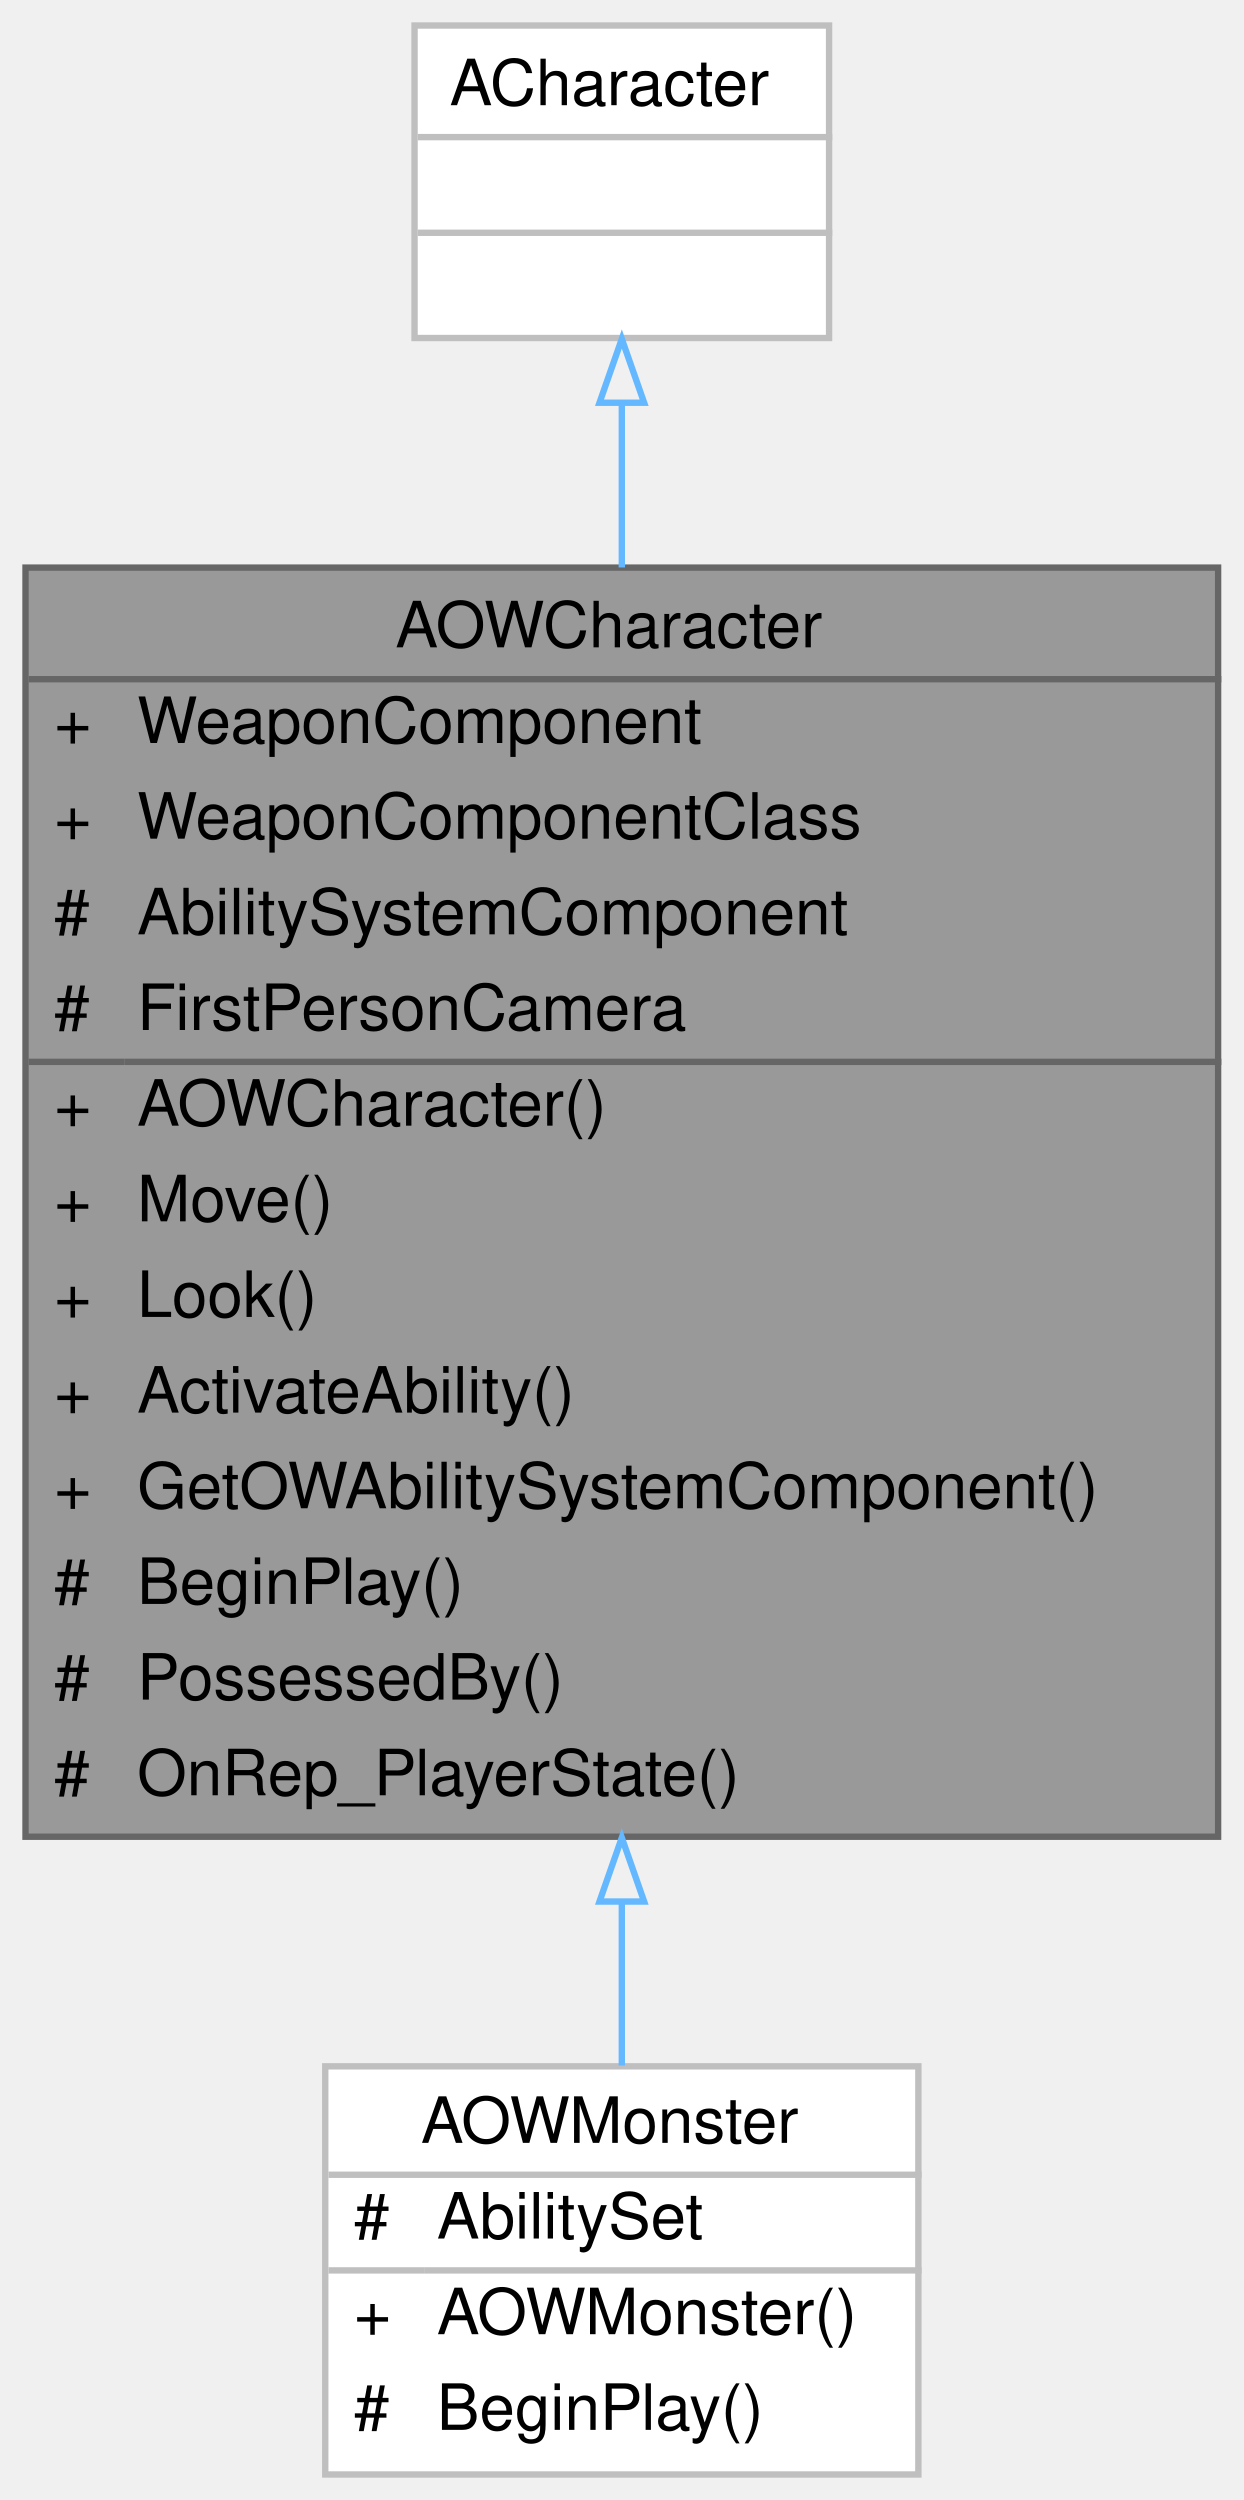
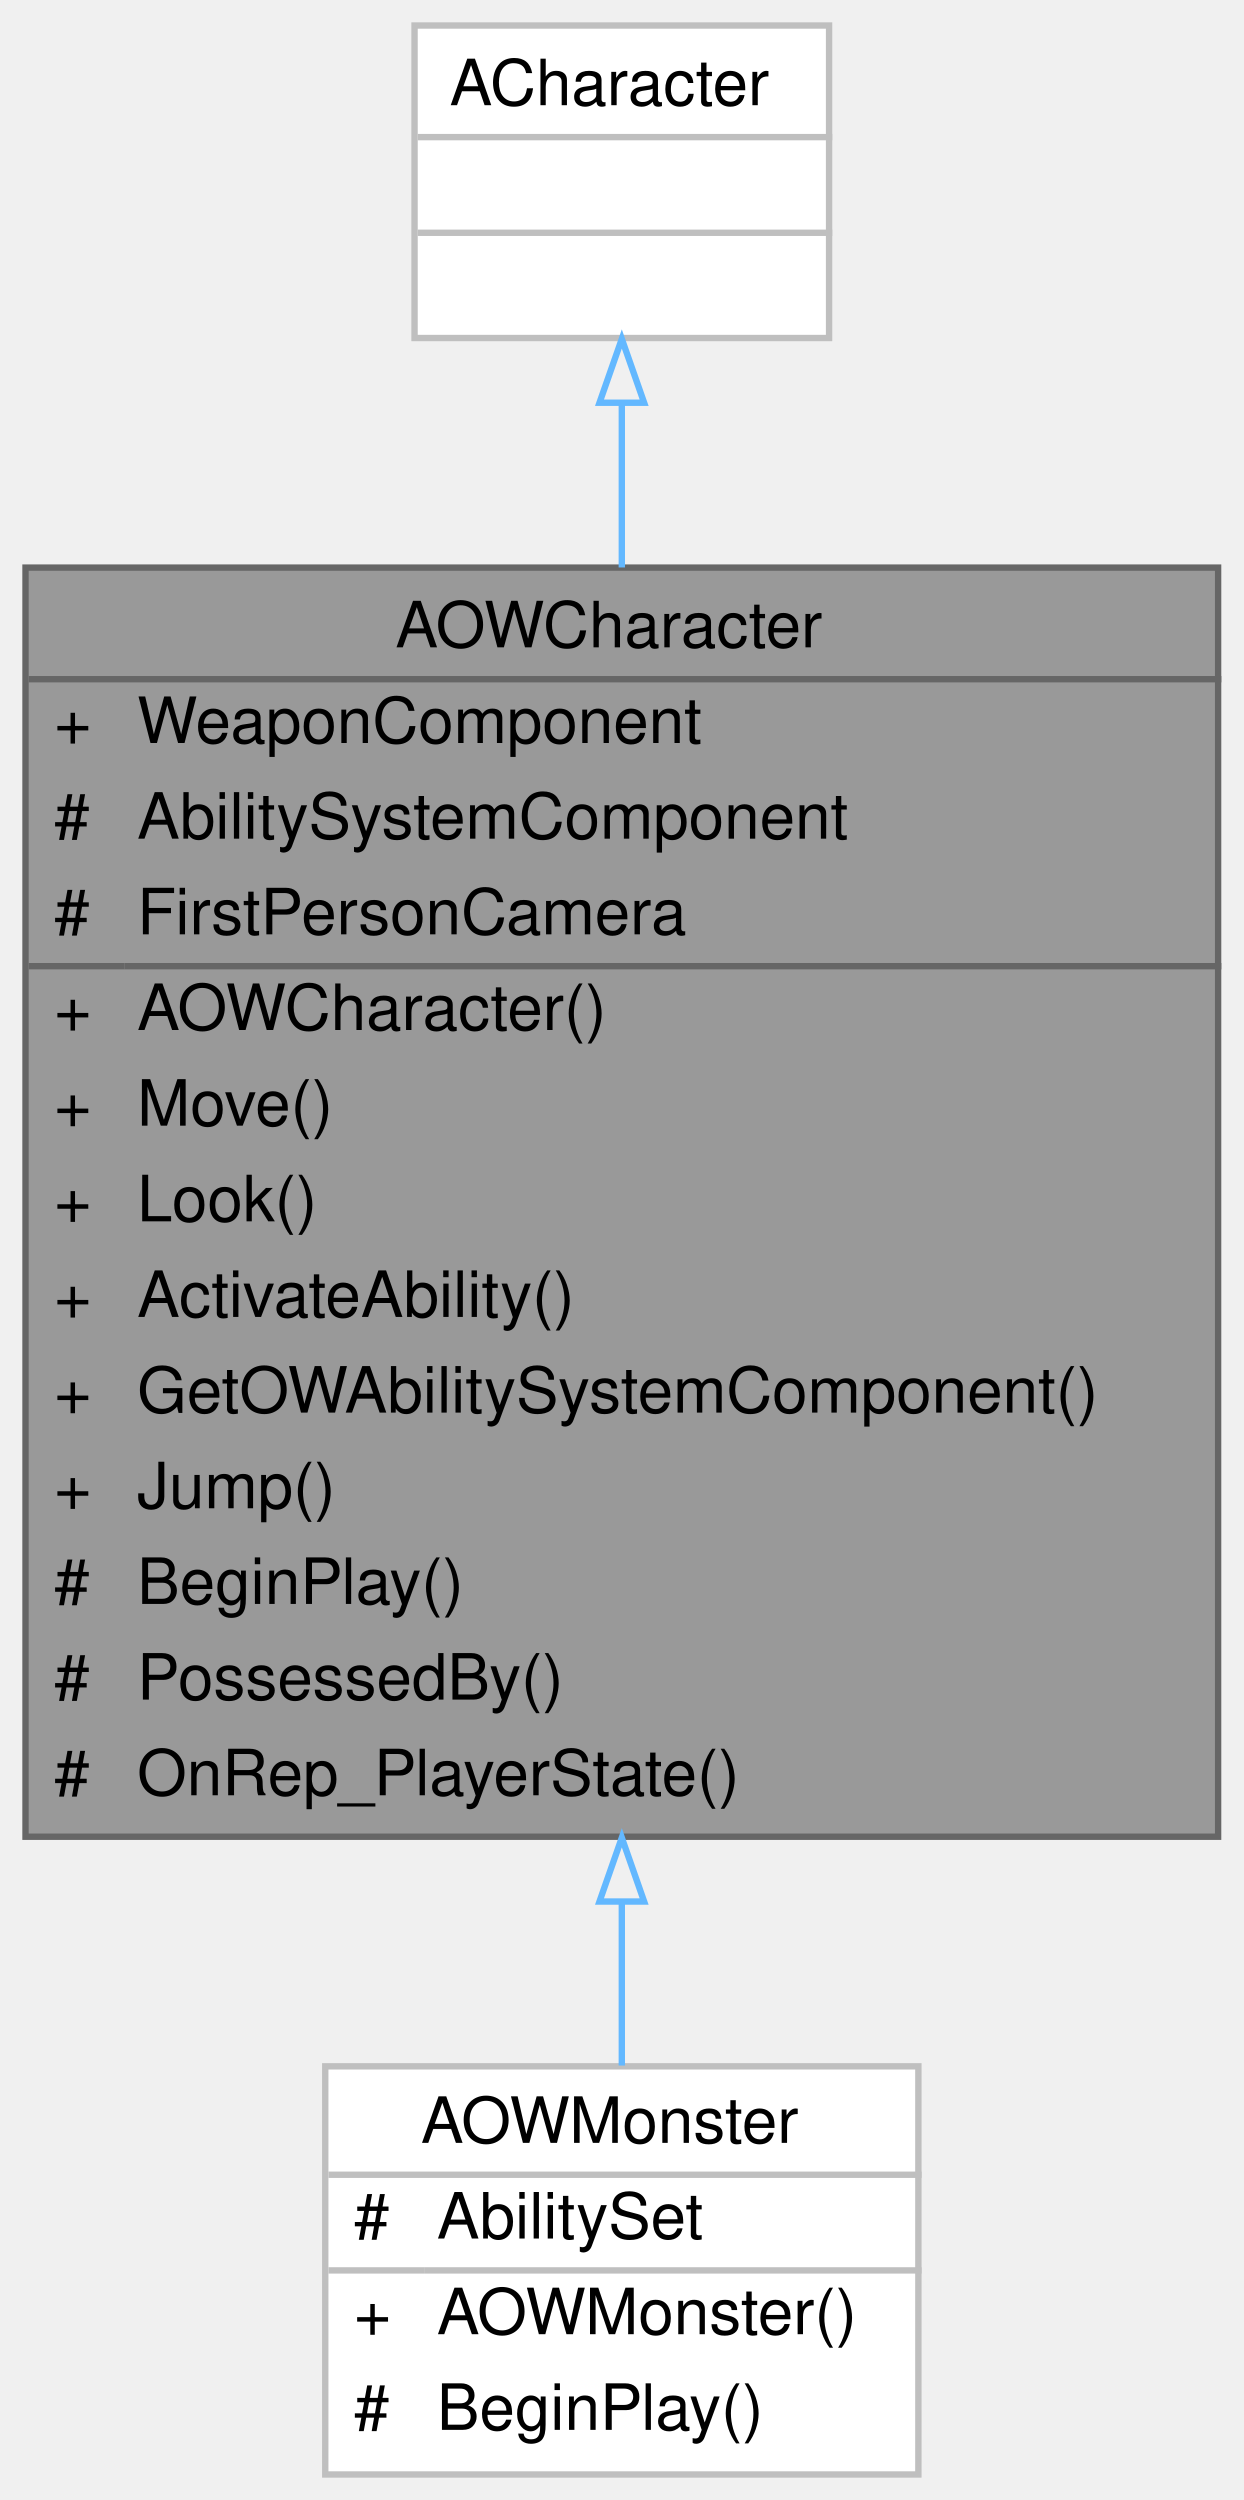
<svg xmlns="http://www.w3.org/2000/svg" xmlns:xlink="http://www.w3.org/1999/xlink" width="195pt" height="392pt" viewBox="0.00 0.00 195.00 392.00">
  <g id="graph0" class="graph" transform="scale(1 1) rotate(0) translate(4 388)">
    <g id="Node000001" class="node">
      <g id="a_Node000001">
        <a xlink:title=" ">
          <polygon fill="#999999" stroke="transparent" points="187,-299 0,-299 0,-100 187,-100 187,-299" />
          <text text-anchor="start" x="58" y="-286.5" font-family="Helvetica,sans-Serif" font-size="10.00">AOWCharacter</text>
          <text text-anchor="start" x="4.5" y="-271.5" font-family="Helvetica,sans-Serif" font-size="10.00">+</text>
          <text text-anchor="start" x="17.5" y="-271.5" font-family="Helvetica,sans-Serif" font-size="10.00">WeaponComponent</text>
-           <text text-anchor="start" x="4.5" y="-256.5" font-family="Helvetica,sans-Serif" font-size="10.00">+</text>
-           <text text-anchor="start" x="17.5" y="-256.5" font-family="Helvetica,sans-Serif" font-size="10.00">WeaponComponentClass</text>
+           <text text-anchor="start" x="4.5" y="-256.5" font-family="Helvetica,sans-Serif" font-size="10.00">#</text>
+           <text text-anchor="start" x="17.5" y="-256.5" font-family="Helvetica,sans-Serif" font-size="10.00">AbilitySystemComponent</text>
          <text text-anchor="start" x="4.5" y="-241.5" font-family="Helvetica,sans-Serif" font-size="10.00">#</text>
-           <text text-anchor="start" x="17.5" y="-241.5" font-family="Helvetica,sans-Serif" font-size="10.00">AbilitySystemComponent</text>
-           <text text-anchor="start" x="4.5" y="-226.5" font-family="Helvetica,sans-Serif" font-size="10.00">#</text>
-           <text text-anchor="start" x="17.5" y="-226.5" font-family="Helvetica,sans-Serif" font-size="10.00">FirstPersonCamera</text>
+           <text text-anchor="start" x="17.5" y="-241.5" font-family="Helvetica,sans-Serif" font-size="10.00">FirstPersonCamera</text>
+           <text text-anchor="start" x="4.5" y="-226.5" font-family="Helvetica,sans-Serif" font-size="10.00">+</text>
+           <text text-anchor="start" x="17.5" y="-226.5" font-family="Helvetica,sans-Serif" font-size="10.00">AOWCharacter()</text>
          <text text-anchor="start" x="4.5" y="-211.5" font-family="Helvetica,sans-Serif" font-size="10.00">+</text>
-           <text text-anchor="start" x="17.5" y="-211.5" font-family="Helvetica,sans-Serif" font-size="10.00">AOWCharacter()</text>
+           <text text-anchor="start" x="17.5" y="-211.5" font-family="Helvetica,sans-Serif" font-size="10.00">Move()</text>
          <text text-anchor="start" x="4.5" y="-196.5" font-family="Helvetica,sans-Serif" font-size="10.00">+</text>
-           <text text-anchor="start" x="17.5" y="-196.5" font-family="Helvetica,sans-Serif" font-size="10.00">Move()</text>
+           <text text-anchor="start" x="17.5" y="-196.5" font-family="Helvetica,sans-Serif" font-size="10.00">Look()</text>
          <text text-anchor="start" x="4.5" y="-181.5" font-family="Helvetica,sans-Serif" font-size="10.00">+</text>
-           <text text-anchor="start" x="17.5" y="-181.5" font-family="Helvetica,sans-Serif" font-size="10.00">Look()</text>
+           <text text-anchor="start" x="17.5" y="-181.5" font-family="Helvetica,sans-Serif" font-size="10.00">ActivateAbility()</text>
          <text text-anchor="start" x="4.5" y="-166.5" font-family="Helvetica,sans-Serif" font-size="10.00">+</text>
-           <text text-anchor="start" x="17.5" y="-166.5" font-family="Helvetica,sans-Serif" font-size="10.00">ActivateAbility()</text>
+           <text text-anchor="start" x="17.5" y="-166.5" font-family="Helvetica,sans-Serif" font-size="10.00">GetOWAbilitySystemComponent()</text>
          <text text-anchor="start" x="4.5" y="-151.5" font-family="Helvetica,sans-Serif" font-size="10.00">+</text>
-           <text text-anchor="start" x="17.5" y="-151.5" font-family="Helvetica,sans-Serif" font-size="10.00">GetOWAbilitySystemComponent()</text>
+           <text text-anchor="start" x="17.5" y="-151.5" font-family="Helvetica,sans-Serif" font-size="10.00">Jump()</text>
          <text text-anchor="start" x="4.5" y="-136.5" font-family="Helvetica,sans-Serif" font-size="10.00">#</text>
          <text text-anchor="start" x="17.5" y="-136.5" font-family="Helvetica,sans-Serif" font-size="10.00">BeginPlay()</text>
          <text text-anchor="start" x="4.5" y="-121.5" font-family="Helvetica,sans-Serif" font-size="10.00">#</text>
          <text text-anchor="start" x="17.5" y="-121.5" font-family="Helvetica,sans-Serif" font-size="10.00">PossessedBy()</text>
          <text text-anchor="start" x="4.5" y="-106.5" font-family="Helvetica,sans-Serif" font-size="10.00">#</text>
          <text text-anchor="start" x="17.5" y="-106.5" font-family="Helvetica,sans-Serif" font-size="10.00">OnRep_PlayerState()</text>
          <polygon fill="#666666" stroke="#666666" points="0.5,-281.5 0.5,-281.5 187.5,-281.5 187.5,-281.5 0.5,-281.5" />
-           <polygon fill="#666666" stroke="#666666" points="0.5,-221.5 0.5,-221.5 15.5,-221.5 15.5,-221.5 0.5,-221.5" />
-           <polygon fill="#666666" stroke="#666666" points="15.5,-221.5 15.5,-221.5 187.5,-221.5 187.5,-221.5 15.5,-221.5" />
+           <polygon fill="#666666" stroke="#666666" points="0.5,-236.5 0.5,-236.5 15.5,-236.5 15.5,-236.5 0.5,-236.5" />
+           <polygon fill="#666666" stroke="#666666" points="15.5,-236.5 15.5,-236.5 187.5,-236.5 187.5,-236.5 15.5,-236.5" />
          <polygon fill="none" stroke="#666666" points="0,-100 0,-299 187,-299 187,-100 0,-100" />
        </a>
      </g>
    </g>
    <g id="Node000003" class="node">
      <g id="a_Node000003">
        <a xlink:href="classAOWMonster.html" target="_top" xlink:title=" ">
          <polygon fill="white" stroke="transparent" points="140,-64 47,-64 47,0 140,0 140,-64" />
          <text text-anchor="start" x="62" y="-52" font-family="Helvetica,sans-Serif" font-size="10.00">AOWMonster</text>
          <text text-anchor="start" x="51.5" y="-37" font-family="Helvetica,sans-Serif" font-size="10.00">#</text>
          <text text-anchor="start" x="64.5" y="-37" font-family="Helvetica,sans-Serif" font-size="10.00">AbilitySet</text>
          <text text-anchor="start" x="51.5" y="-22" font-family="Helvetica,sans-Serif" font-size="10.00">+</text>
          <text text-anchor="start" x="64.5" y="-22" font-family="Helvetica,sans-Serif" font-size="10.00">AOWMonster()</text>
          <text text-anchor="start" x="51.5" y="-7" font-family="Helvetica,sans-Serif" font-size="10.00">#</text>
          <text text-anchor="start" x="64.5" y="-7" font-family="Helvetica,sans-Serif" font-size="10.00">BeginPlay()</text>
          <polygon fill="#bfbfbf" stroke="#bfbfbf" points="47.5,-47 47.5,-47 140.5,-47 140.5,-47 47.5,-47" />
          <polygon fill="#bfbfbf" stroke="#bfbfbf" points="47.5,-32 47.5,-32 62.5,-32 62.5,-32 47.5,-32" />
          <polygon fill="#bfbfbf" stroke="#bfbfbf" points="62.5,-32 62.5,-32 140.5,-32 140.5,-32 62.5,-32" />
          <polygon fill="none" stroke="#bfbfbf" points="47,0 47,-64 140,-64 140,0 47,0" />
        </a>
      </g>
    </g>
    <g id="edge2_Node000001_Node000003" class="edge">
      <g id="a_edge2_Node000001_Node000003">
        <a xlink:title=" ">
          <path fill="none" stroke="#63b8ff" d="M93.5,-89.72C93.5,-80.54 93.5,-71.83 93.5,-64.12" />
          <polygon fill="none" stroke="#63b8ff" points="90,-89.84 93.5,-99.84 97,-89.84 90,-89.84" />
        </a>
      </g>
    </g>
    <g id="Node000002" class="node">
      <g id="a_Node000002">
        <a xlink:title=" ">
          <polygon fill="white" stroke="transparent" points="126,-384 61,-384 61,-335 126,-335 126,-384" />
          <text text-anchor="start" x="66.5" y="-371.5" font-family="Helvetica,sans-Serif" font-size="10.00">ACharacter</text>
          <text text-anchor="start" x="92" y="-356.5" font-family="Helvetica,sans-Serif" font-size="10.00"> </text>
          <text text-anchor="start" x="92" y="-341.5" font-family="Helvetica,sans-Serif" font-size="10.00"> </text>
          <polygon fill="#bfbfbf" stroke="#bfbfbf" points="61.5,-366.5 61.5,-366.5 126.5,-366.5 126.5,-366.5 61.5,-366.5" />
          <polygon fill="#bfbfbf" stroke="#bfbfbf" points="61.5,-351.5 61.5,-351.5 126.5,-351.5 126.5,-351.5 61.5,-351.5" />
          <polygon fill="none" stroke="#bfbfbf" points="61,-335 61,-384 126,-384 126,-335 61,-335" />
        </a>
      </g>
    </g>
    <g id="edge1_Node000001_Node000002" class="edge">
      <g id="a_edge1_Node000001_Node000002">
        <a xlink:title=" ">
          <path fill="none" stroke="#63b8ff" d="M93.5,-324.75C93.5,-316.89 93.5,-308.14 93.5,-299.02" />
          <polygon fill="none" stroke="#63b8ff" points="90,-324.85 93.5,-334.85 97,-324.85 90,-324.85" />
        </a>
      </g>
    </g>
  </g>
</svg>
